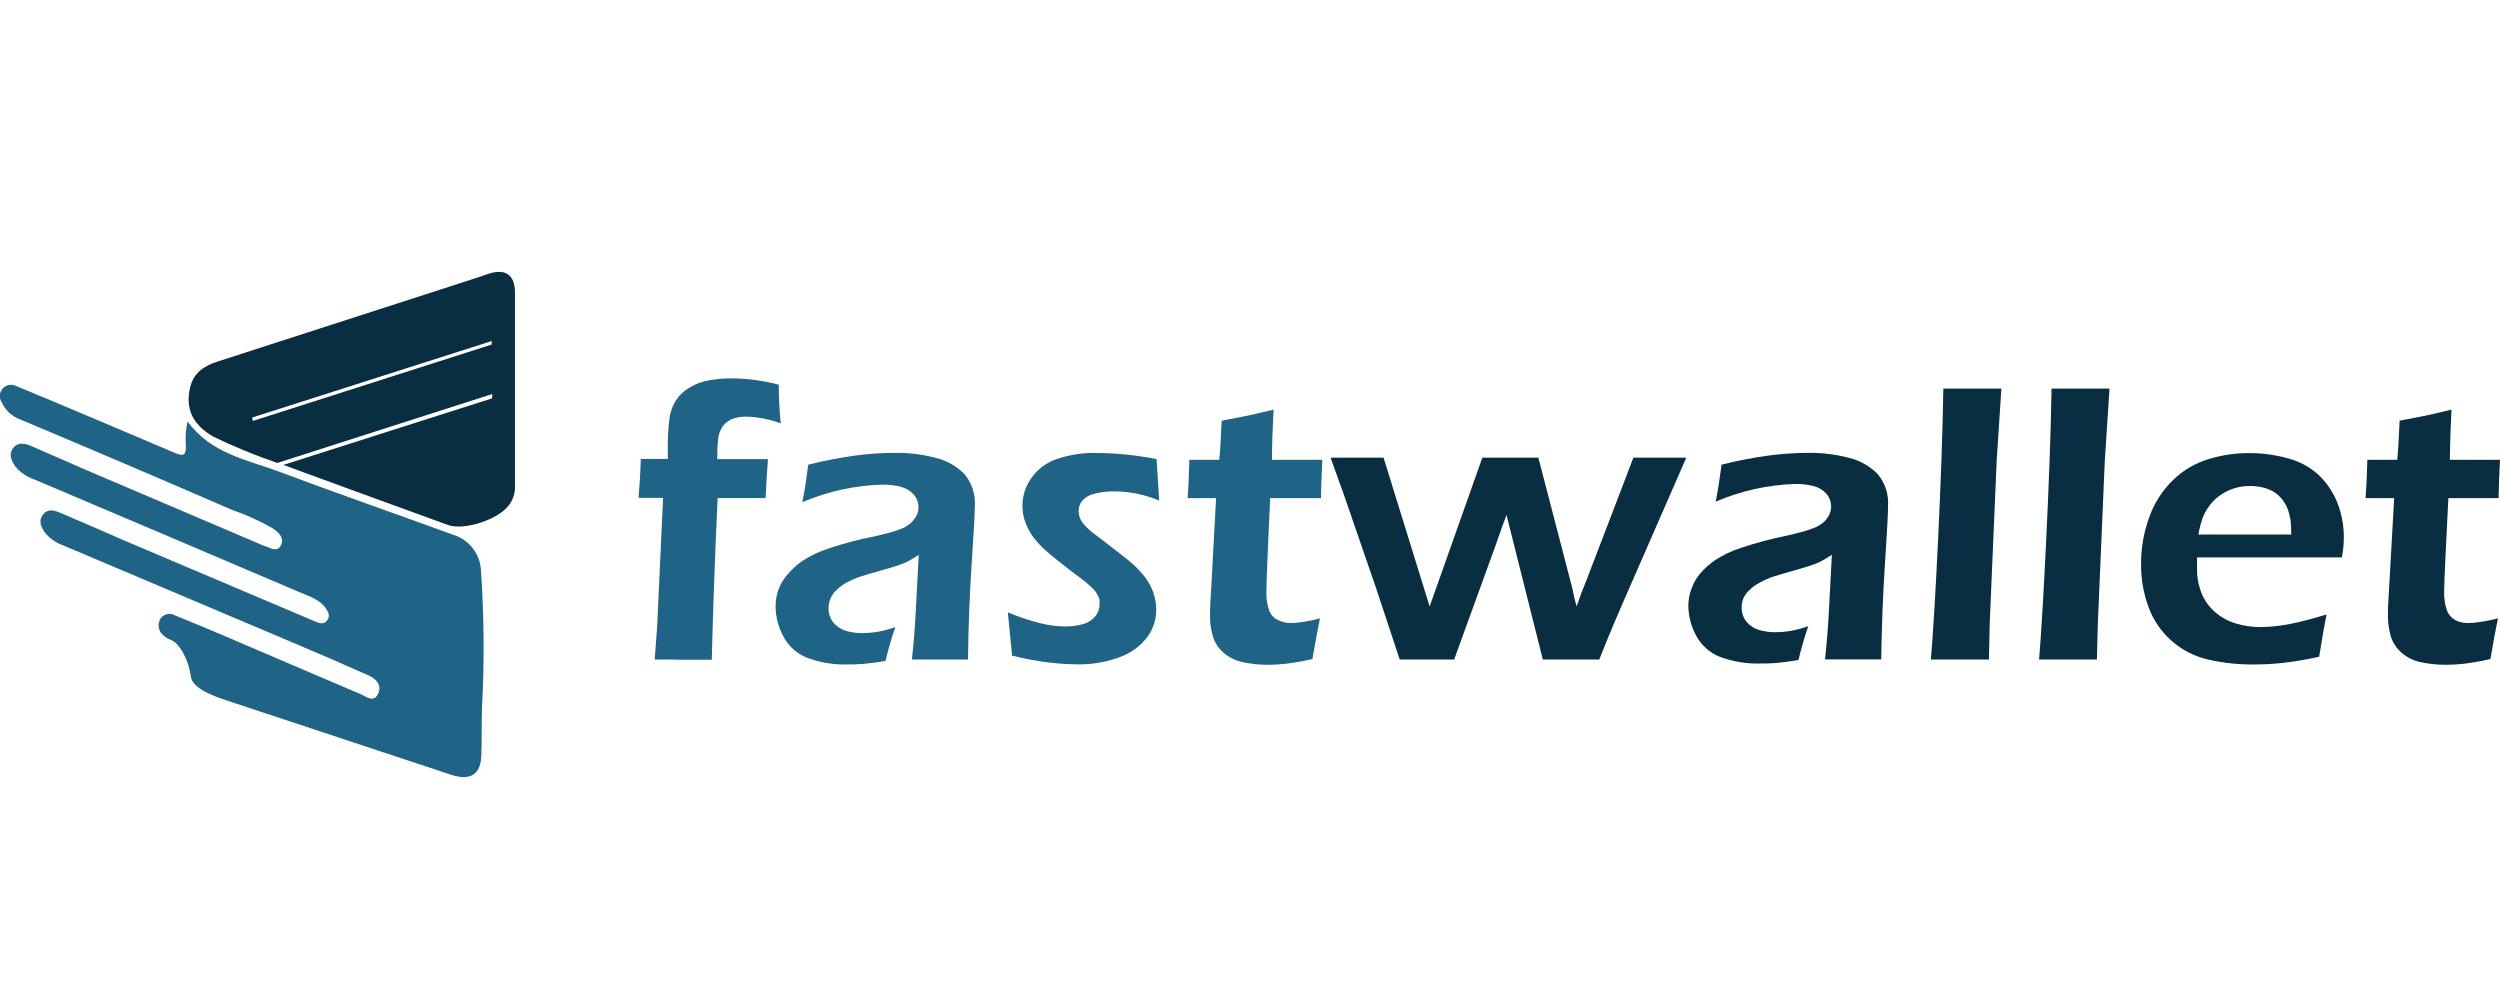
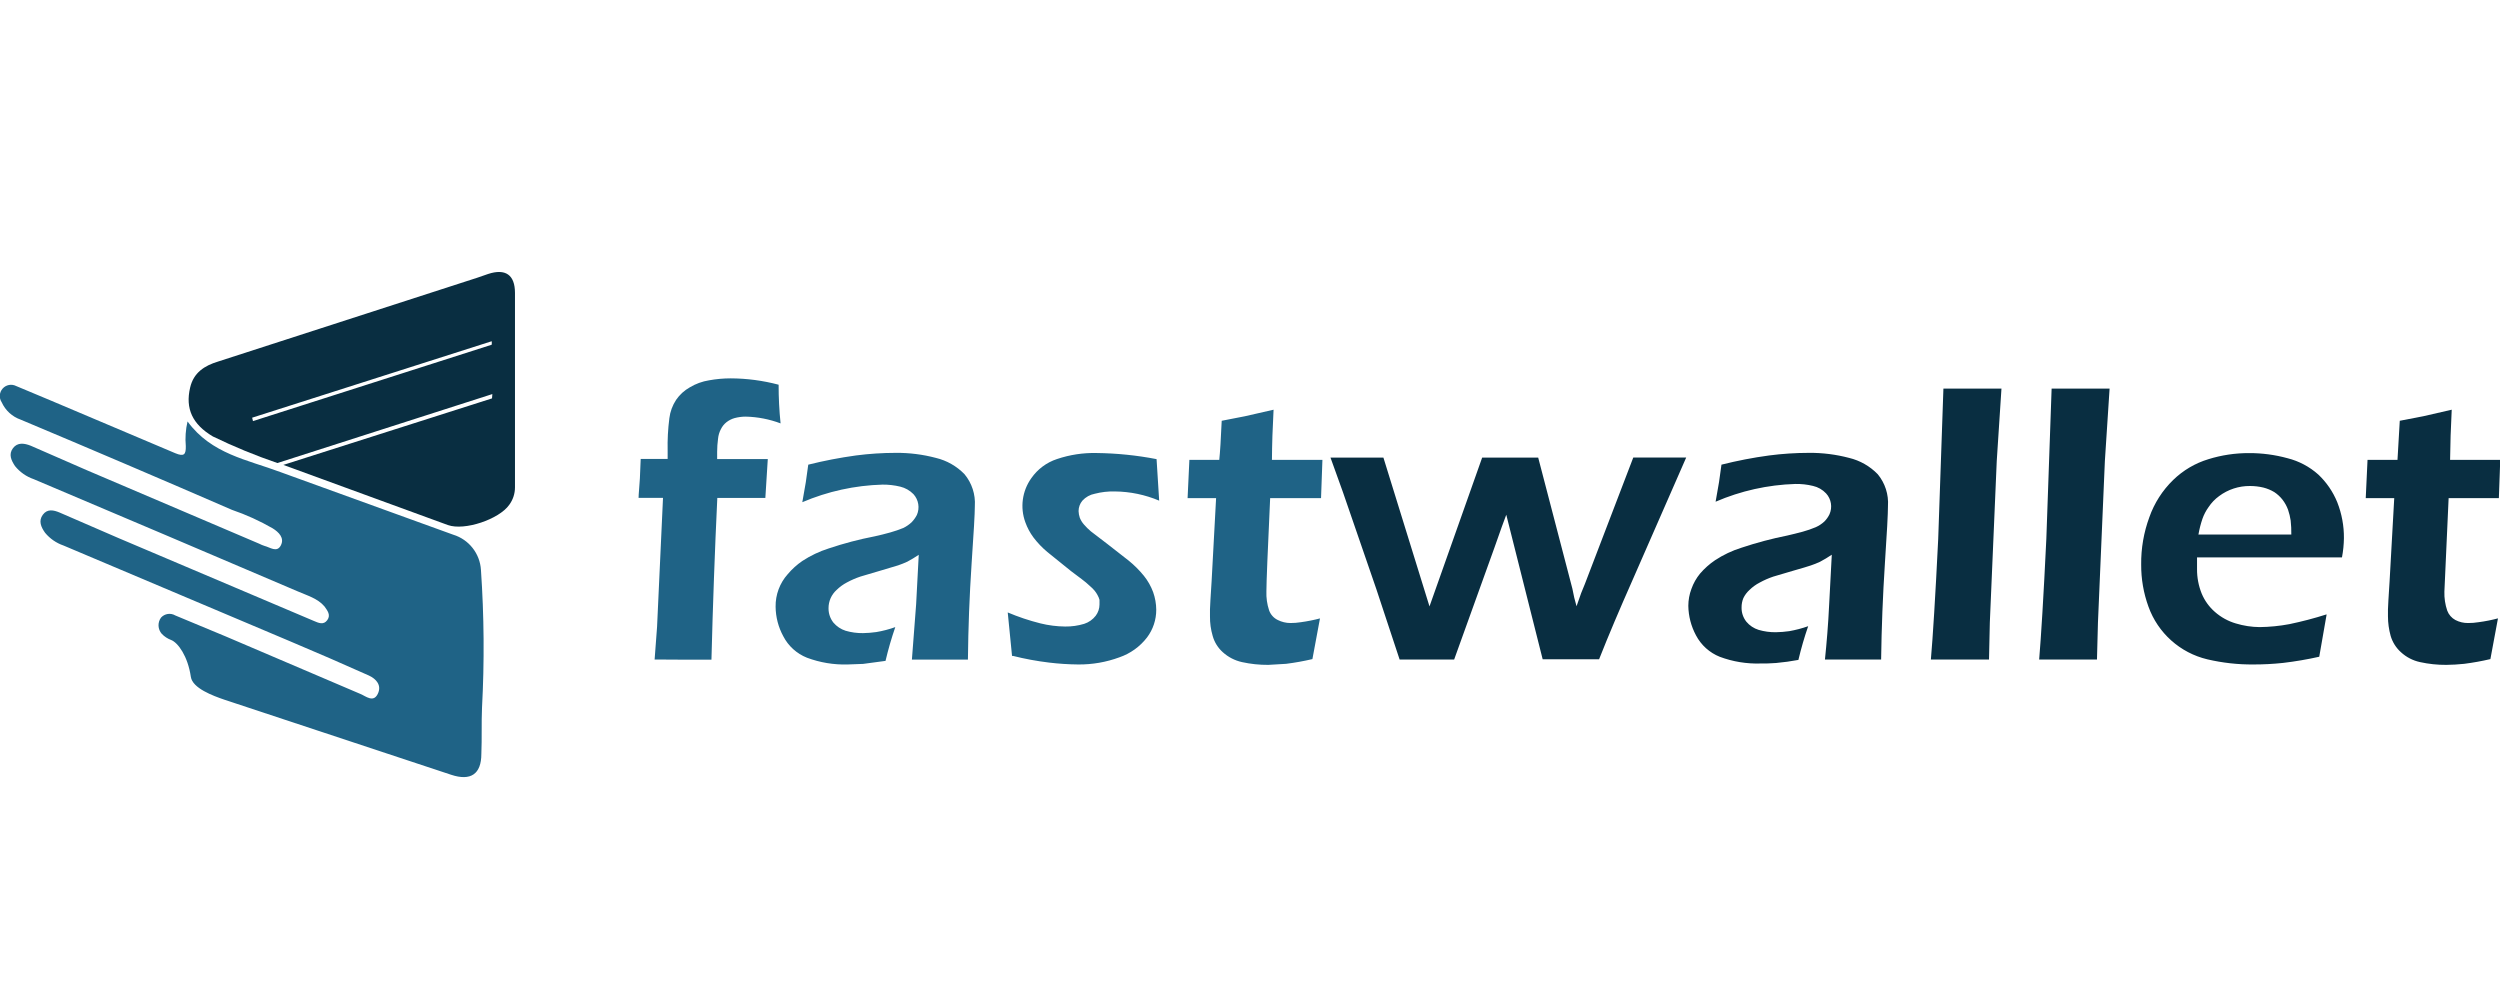
- <svg xmlns="http://www.w3.org/2000/svg" id="Calque_1" data-name="Calque 1" width="307.05" height="121.11" viewBox="0 0 307.05 121.11">
-   <g>
-     <g>
-       <path d="M23.5,51.77c2.92,4,7.38,4.7,11.37,6.21,7.05,2.65,14.18,5.12,21.25,7.7A4.83,4.83,0,0,1,59.53,70a138.76,138.76,0,0,1,.13,16.94c-.08,1.86,0,3.77-.08,5.65,0,2.5-1.32,3.36-3.7,2.57L28,85.93c-1.37-.47-3.9-1.4-4.09-2.79-.37-2.53-1.57-4.2-2.43-4.53a3.1,3.1,0,0,1-1.14-.75,1.59,1.59,0,0,1-.09-2A1.4,1.4,0,0,1,22,75.6c2.05.83,4.1,1.68,6.13,2.55,5.55,2.37,11.08,4.76,16.63,7.11.66.28,1.56,1.08,2.11,0s-.19-1.87-1.09-2.28Q41,80.84,36.11,78.79,22.19,72.88,8.26,67A5.06,5.06,0,0,1,6,65.44c-.5-.69-.84-1.46-.28-2.22s1.34-.57,2.06-.27C10.2,64,12.62,65,15,66.08L39,76.26c.58.25,1.21.54,1.66-.09s0-1.18-.34-1.67c-.84-1-2.14-1.35-3.29-1.86Q20.82,65.72,4.61,58.86a5.06,5.06,0,0,1-2.29-1.6c-.47-.69-.82-1.45-.26-2.21s1.4-.62,2.19-.29c2.29,1,4.58,2,6.87,3L32.3,66.79a4.06,4.06,0,0,0,.65.27c.68.17,1.52.86,2-.06s-.25-1.63-1-2.11a28.6,28.6,0,0,0-5-2.27Q16,57,3,51.54A4,4,0,0,1,.67,49.41a1.38,1.38,0,0,1,1.77-2C3.88,48,5.32,48.6,6.75,49.2c5.08,2.15,10.16,4.27,15.24,6.45,1.09.46,1.32.16,1.3-.87A9.53,9.53,0,0,1,23.5,51.77Z" transform="translate(-0.46)" fill="#1f6386" />
-       <path d="M60.93,48.39,34.52,56.86A70.39,70.39,0,0,1,26.6,53.6c-2.53-1.51-3.39-3.43-2.79-6,.43-1.86,1.78-2.69,3.42-3.21q15.92-5.16,31.85-10.29c.47-.14.88-.33,1.33-.46,2.13-.71,3.3.1,3.3,2.33V59.84A3.61,3.61,0,0,1,63,62c-1.25,1.77-5.48,3.2-7.52,2.48-5.93-2.14-20.22-7.38-20.22-7.38l25.63-8.17Zm-29.5,2.89.09.42,29.32-9.38a1.53,1.53,0,0,0,0-.43Z" transform="translate(-0.46)" fill="#092e41" />
-     </g>
-     <g>
-       <path d="M80.87,81l.3-4,.73-15.85h-3c0-.49.1-1.28.16-2.38s.09-1.9.1-2.4h3.32v-1a26.48,26.48,0,0,1,.21-4,5.25,5.25,0,0,1,.83-2.26,5,5,0,0,1,1.67-1.53,6.57,6.57,0,0,1,2.38-.87,14.87,14.87,0,0,1,2.66-.24,23.32,23.32,0,0,1,5.88.78A45.54,45.54,0,0,0,96.35,52a13,13,0,0,0-4.27-.83,5.33,5.33,0,0,0-1.38.18,2.89,2.89,0,0,0-1,.51,2.46,2.46,0,0,0-.67.83,3.15,3.15,0,0,0-.36,1.2,12.14,12.14,0,0,0-.11,1.59v.91h6.22c-.09,1.13-.19,2.72-.29,4.78H88.6q-.46,9.69-.72,19.86H84.36C83.46,81,82.3,81,80.87,81Z" transform="translate(-0.46)" fill="#1f6386" />
-       <path d="M99,61.68c.23-1.13.37-2,.43-2.46s.16-1.19.3-2.15a55.39,55.39,0,0,1,5.85-1.13,38.28,38.28,0,0,1,4.9-.32,18.62,18.62,0,0,1,4.93.62,7.25,7.25,0,0,1,3.51,2,5.55,5.55,0,0,1,1.27,3.91c0,.93-.14,3.3-.39,7.09S119.39,77,119.35,81h-6.89c.22-1.95.4-4.21.52-6.79l.32-6.07a15.51,15.51,0,0,1-1.41.85,12.08,12.08,0,0,1-1.13.45c-.41.14-1.13.36-2.14.64s-1.85.53-2.47.73a10.41,10.41,0,0,0-1.68.73,5.34,5.34,0,0,0-1.25.91,3,3,0,0,0-1,2.26,2.8,2.8,0,0,0,.6,1.76,3.29,3.29,0,0,0,1.5,1,7.3,7.3,0,0,0,2.13.29,12.94,12.94,0,0,0,1.64-.13,13.55,13.55,0,0,0,2.33-.61,42.75,42.75,0,0,0-1.2,4.15c-1.13.2-2.07.31-2.75.37s-1.31.07-1.9.07a13.17,13.17,0,0,1-5-.83,5.6,5.6,0,0,1-2.91-2.64,7.74,7.74,0,0,1-.94-3.62,5.86,5.86,0,0,1,1.49-4A9,9,0,0,1,99,68.9a13.21,13.21,0,0,1,3.24-1.54,44,44,0,0,1,5.66-1.49q.92-.21,1.92-.48a14.36,14.36,0,0,0,1.6-.55,4.28,4.28,0,0,0,1-.69,3.82,3.82,0,0,0,.65-.9,2.38,2.38,0,0,0-.42-2.56,3.37,3.37,0,0,0-1.62-.92,8.9,8.9,0,0,0-2.18-.25A27,27,0,0,0,99,61.68Z" transform="translate(-0.46)" fill="#1f6386" />
-       <path d="M124.77,80.57l-.53-5.36a27.32,27.32,0,0,0,4,1.34,13.16,13.16,0,0,0,3.06.39,7.68,7.68,0,0,0,2.33-.33,2.91,2.91,0,0,0,1.42-1,2.3,2.3,0,0,0,.46-1.36,5.81,5.81,0,0,0,0-.59,2.45,2.45,0,0,0-.23-.56,3.25,3.25,0,0,0-.36-.55,4.54,4.54,0,0,0-.58-.58,10.6,10.6,0,0,0-1-.84l-1.33-1c-1.27-1-2.27-1.76-2.91-2.34A10.88,10.88,0,0,1,127.39,66a7.15,7.15,0,0,1-1-1.87,5.85,5.85,0,0,1,.73-5.4,6.2,6.2,0,0,1,3.16-2.36,14.16,14.16,0,0,1,4.87-.74,41.28,41.28,0,0,1,7.36.75l.32,5.1a14.32,14.32,0,0,0-5.44-1.13,8.85,8.85,0,0,0-2.46.28,2.75,2.75,0,0,0-1.53.85,2,2,0,0,0-.47,1.28,2.89,2.89,0,0,0,.15.82,2.86,2.86,0,0,0,.51.83,7.5,7.5,0,0,0,.85.84c.32.26,1,.77,2,1.53s1.89,1.46,2.65,2.07a12.71,12.71,0,0,1,1.87,1.87,7.17,7.17,0,0,1,1.13,2,6.59,6.59,0,0,1,.38,2.16,5.62,5.62,0,0,1-1.13,3.4,7.26,7.26,0,0,1-3.39,2.44,14.23,14.23,0,0,1-5.08.88,32.54,32.54,0,0,1-3.55-.23,35.69,35.69,0,0,1-4.48-.83Z" transform="translate(-0.46)" fill="#1f6386" />
-       <path d="M162.58,75.94c-.19.89-.5,2.55-.93,5a31.44,31.44,0,0,1-3.22.58c-.73.08-1.46.12-2.19.13a14.59,14.59,0,0,1-3.23-.34,5.19,5.19,0,0,1-2.36-1.22,4.19,4.19,0,0,1-1.24-2,8.16,8.16,0,0,1-.33-2.41v-.86c0-.36.08-1.5.19-3.45l.55-10.19h-3.5c.09-1,.16-2.55.22-4.71h3.67q.15-1.41.3-4.8l2.87-.56c.6-.11,1.77-.38,3.5-.8q-.18,3.28-.2,6.16h6.19c-.11,2.19-.17,3.77-.17,4.71h-6.24Q156,71.06,156,72.62a6.63,6.63,0,0,0,.33,2.34,2.09,2.09,0,0,0,1.07,1.19,3.47,3.47,0,0,0,1.55.37,7.89,7.89,0,0,0,1.28-.1,19.6,19.6,0,0,0,2.4-.48Z" transform="translate(-0.46)" fill="#1f6386" />
-       <path d="M172.37,81l-2.86-8.65-4.1-11.89-1.53-4.25h6.51l5.66,18.28,6.47-18.28h6.88l4.19,16.11a19.93,19.93,0,0,0,.51,2.16l.57-1.62.46-1.13,3.68-9.6,2.26-5.92h6.5l-6.69,15.31c-1.45,3.28-2.8,6.44-4,9.48h-6.93l-4.46-17.75c-.25.64-.74,2-1.46,4.06L179.06,81Z" transform="translate(-0.46)" fill="#092e41" />
-       <path d="M211.17,61.68c.22-1.13.37-2,.43-2.46s.16-1.19.3-2.15a53,53,0,0,1,5.85-1.13,38.16,38.16,0,0,1,4.9-.32,18.67,18.67,0,0,1,4.93.62,7.25,7.25,0,0,1,3.51,2,5.54,5.54,0,0,1,1.26,3.91q0,1.4-.38,7.09c-.25,3.81-.4,7.71-.46,11.75h-6.9c.21-1.95.4-4.23.52-6.79l.32-6.07A15.67,15.67,0,0,1,224,69a11.07,11.07,0,0,1-1.13.45c-.4.14-1.13.35-2.14.64s-1.84.53-2.47.73a10.2,10.2,0,0,0-1.66.73,5.12,5.12,0,0,0-1.26.91,3.26,3.26,0,0,0-.75,1,2.92,2.92,0,0,0-.22,1.13,2.72,2.72,0,0,0,.59,1.77,3.2,3.2,0,0,0,1.5,1,7.23,7.23,0,0,0,2.12.29,12.94,12.94,0,0,0,1.64-.13,14.52,14.52,0,0,0,2.33-.61,42.56,42.56,0,0,0-1.2,4.14c-1.13.21-2.07.32-2.75.38s-1.32.06-1.91.06a13.1,13.1,0,0,1-5-.82,5.68,5.68,0,0,1-2.93-2.64,7.9,7.9,0,0,1-.94-3.62,5.94,5.94,0,0,1,.38-2.08,6.24,6.24,0,0,1,1.06-1.88,9.28,9.28,0,0,1,1.84-1.64,12.92,12.92,0,0,1,3.25-1.54,46.63,46.63,0,0,1,5.6-1.49c.62-.14,1.26-.3,1.93-.48a13,13,0,0,0,1.59-.55,3.9,3.9,0,0,0,1.05-.69,3.2,3.2,0,0,0,.64-.9,2.37,2.37,0,0,0-.42-2.56,3.15,3.15,0,0,0-1.61-.92,8.43,8.43,0,0,0-2.18-.24,26.77,26.77,0,0,0-9.78,2.18Z" transform="translate(-0.46)" fill="#092e41" />
-       <path d="M237.61,81c.24-2.74.55-7.68.89-14.8s.56-13.28.64-18.47h7.13l-.58,8.9-.85,19.84-.1,4.53Z" transform="translate(-0.46)" fill="#092e41" />
-       <path d="M250.9,81c.23-2.74.54-7.68.88-14.8s.57-13.28.65-18.47h7.12l-.58,8.9-.85,19.84L258,81Z" transform="translate(-0.46)" fill="#092e41" />
-       <path d="M286.2,75.5c-.21,1-.51,2.68-.9,5.16a43.77,43.77,0,0,1-4.45.76,33.81,33.81,0,0,1-3.63.19,23.9,23.9,0,0,1-5.66-.63,10.19,10.19,0,0,1-7.24-6.48,14.86,14.86,0,0,1-.89-5.16,16.26,16.26,0,0,1,1-5.81,11.87,11.87,0,0,1,2.94-4.59,10.61,10.61,0,0,1,4.31-2.54,16.55,16.55,0,0,1,5-.75,17.62,17.62,0,0,1,4.73.63,8.94,8.94,0,0,1,3.77,2,9.7,9.7,0,0,1,2.33,3.4,11.75,11.75,0,0,1,.82,4.42,13.4,13.4,0,0,1-.24,2.36H270.3v1.44a7.88,7.88,0,0,0,.57,3,6.1,6.1,0,0,0,1.63,2.26,6.77,6.77,0,0,0,2.56,1.41,10.41,10.41,0,0,0,2.93.45,21.18,21.18,0,0,0,3.64-.36c1.54-.32,3.07-.72,4.57-1.19Zm-15.75-9.85h11.42a14.05,14.05,0,0,0-.08-1.72,7.47,7.47,0,0,0-.32-1.32,4.63,4.63,0,0,0-.69-1.25,4.3,4.3,0,0,0-1-.92,5,5,0,0,0-1.35-.56,7.08,7.08,0,0,0-1.65-.19A6.25,6.25,0,0,0,273,60.93a5.26,5.26,0,0,0-1.3,1.36,5.64,5.64,0,0,0-.75,1.44,12.65,12.65,0,0,0-.48,1.88Z" transform="translate(-0.46)" fill="#092e41" />
-       <path d="M307.26,75.94c-.19.89-.51,2.55-.93,5a31.74,31.74,0,0,1-3.21.58c-.73.08-1.46.12-2.2.13a14.59,14.59,0,0,1-3.23-.34,5,5,0,0,1-2.35-1.22,4.31,4.31,0,0,1-1.26-2,8.92,8.92,0,0,1-.33-2.41v-.86c0-.36.08-1.5.19-3.45l.57-10.19H291c.08-1,.16-2.55.22-4.71h3.68c.09-.94.19-2.54.28-4.8l2.89-.56c.6-.11,1.76-.38,3.48-.8q-.17,3.28-.2,6.16h6.16c-.11,2.19-.17,3.77-.17,4.71h-6.17c-.34,6.61-.52,10.44-.52,11.48A6.63,6.63,0,0,0,301,75,2.17,2.17,0,0,0,302,76.15a3.3,3.3,0,0,0,1.57.37,7.77,7.77,0,0,0,1.27-.1A18.92,18.92,0,0,0,307.26,75.94Z" transform="translate(-0.46)" fill="#092e41" />
-     </g>
-   </g>
-   <rect x="0.01" width="307.04" height="121.11" fill="none" />
+ <svg xmlns="http://www.w3.org/2000/svg" width="307.05" height="121.11">
+   <path d="M23.04 51.77c2.92 4 7.38 4.7 11.37 6.2l21.25 7.7A4.83 4.83 0 0 1 59.07 70a138.76 138.76 0 0 1 .13 16.94c-.08 1.86 0 3.77-.08 5.65 0 2.5-1.32 3.36-3.7 2.57l-27.88-9.23c-1.37-.47-3.9-1.4-4.1-2.8-.37-2.53-1.57-4.2-2.43-4.53a3.1 3.1 0 0 1-1.14-.75 1.59 1.59 0 0 1-.09-2 1.4 1.4 0 0 1 1.75-.26l6.13 2.55 16.63 7.1c.66.28 1.56 1.08 2.1 0s-.2-1.87-1.1-2.28q-4.78-2.14-9.67-4.2Q21.73 72.88 7.8 67a5.06 5.06 0 0 1-2.26-1.56c-.5-.7-.84-1.46-.28-2.22s1.34-.57 2.06-.27l7.22 3.13 24 10.18c.58.25 1.2.54 1.66-.1s0-1.18-.34-1.67c-.84-1-2.14-1.35-3.3-1.86q-16.2-6.92-32.42-13.78a5.06 5.06 0 0 1-2.29-1.6c-.47-.7-.82-1.45-.26-2.2s1.4-.62 2.2-.3l6.87 3 21.18 9.03a4.06 4.06 0 0 0 .65.27c.68.17 1.52.86 2-.06s-.25-1.63-1-2.1a28.6 28.6 0 0 0-5-2.27Q15.54 57 2.54 51.54a4 4 0 0 1-2.33-2.13 1.38 1.38 0 0 1 1.77-2l4.3 1.8 15.24 6.45c1.1.46 1.32.16 1.3-.87a9.53 9.53 0 0 1 .21-3.01z" fill="#1f6386" />
+   <path d="M60.47 48.4l-26.4 8.47a70.39 70.39 0 0 1-7.92-3.26c-2.53-1.5-3.4-3.43-2.8-6 .43-1.86 1.78-2.7 3.42-3.2q15.92-5.16 31.85-10.3l1.33-.46c2.13-.7 3.3.1 3.3 2.33v23.87a3.61 3.61 0 0 1-.71 2.16c-1.25 1.77-5.48 3.2-7.52 2.48L34.8 57.1l25.63-8.17zm-29.5 2.9l.1.42 29.32-9.38a1.53 1.53 0 0 0 0-.43z" fill="#092e41" />
+   <path d="M80.4 81l.3-4 .73-15.85h-3c0-.5.1-1.28.16-2.38l.1-2.4H82v-1a26.48 26.48 0 0 1 .21-4 5.25 5.25 0 0 1 .83-2.26 5 5 0 0 1 1.67-1.53 6.57 6.57 0 0 1 2.38-.87 14.87 14.87 0 0 1 2.66-.24 23.32 23.32 0 0 1 5.88.78 45.54 45.54 0 0 0 .24 4.75 13 13 0 0 0-4.27-.83 5.33 5.33 0 0 0-1.38.18 2.89 2.89 0 0 0-1 .51 2.46 2.46 0 0 0-.67.83 3.15 3.15 0 0 0-.36 1.2 12.14 12.14 0 0 0-.11 1.59v.9h6.22l-.3 4.78h-5.9q-.46 9.7-.72 19.86h-3.5L80.4 81zm18.14-19.32l.43-2.46.3-2.15a55.39 55.39 0 0 1 5.85-1.13 38.28 38.28 0 0 1 4.9-.32 18.62 18.62 0 0 1 4.93.62 7.25 7.25 0 0 1 3.51 2 5.55 5.55 0 0 1 1.27 3.91c0 .93-.14 3.3-.4 7.1a211.9 211.9 0 0 0-.45 11.76H112l.52-6.8.32-6.07a15.51 15.51 0 0 1-1.41.85 12.08 12.08 0 0 1-1.13.45l-2.14.64-2.47.73a10.41 10.41 0 0 0-1.68.73 5.34 5.34 0 0 0-1.25.91 3 3 0 0 0-1 2.26 2.8 2.8 0 0 0 .6 1.76 3.29 3.29 0 0 0 1.5 1 7.3 7.3 0 0 0 2.13.29 12.94 12.94 0 0 0 1.64-.13 13.55 13.55 0 0 0 2.33-.61 42.75 42.75 0 0 0-1.2 4.15l-2.75.37-1.9.07a13.17 13.17 0 0 1-5-.83 5.6 5.6 0 0 1-2.91-2.64 7.74 7.74 0 0 1-.94-3.62 5.86 5.86 0 0 1 1.49-4 9 9 0 0 1 1.79-1.62 13.21 13.21 0 0 1 3.24-1.54 44 44 0 0 1 5.66-1.49q.92-.2 1.92-.48a14.36 14.36 0 0 0 1.6-.55 4.28 4.28 0 0 0 1-.69 3.82 3.82 0 0 0 .65-.9 2.38 2.38 0 0 0-.42-2.56 3.37 3.37 0 0 0-1.62-.92 8.9 8.9 0 0 0-2.18-.25 27 27 0 0 0-9.85 2.16zm25.76 18.9l-.53-5.36a27.32 27.32 0 0 0 4 1.34 13.16 13.16 0 0 0 3.06.39 7.68 7.68 0 0 0 2.33-.33 2.91 2.91 0 0 0 1.42-1 2.3 2.3 0 0 0 .46-1.36 5.81 5.81 0 0 0 0-.59 2.45 2.45 0 0 0-.23-.56 3.25 3.25 0 0 0-.36-.55 4.54 4.54 0 0 0-.58-.58 10.6 10.6 0 0 0-1-.84l-1.33-1-2.9-2.34a10.88 10.88 0 0 1-1.71-1.79 7.15 7.15 0 0 1-1-1.87 5.85 5.85 0 0 1 .73-5.4 6.2 6.2 0 0 1 3.16-2.36 14.16 14.16 0 0 1 4.87-.74 41.28 41.28 0 0 1 7.36.75l.32 5.1a14.32 14.32 0 0 0-5.44-1.13 8.85 8.85 0 0 0-2.46.28 2.75 2.75 0 0 0-1.53.85 2 2 0 0 0-.47 1.28 2.89 2.89 0 0 0 .15.82 2.86 2.86 0 0 0 .51.83 7.5 7.5 0 0 0 .85.84l2 1.53 2.65 2.07a12.71 12.71 0 0 1 1.87 1.87 7.17 7.17 0 0 1 1.13 2 6.59 6.59 0 0 1 .38 2.16 5.62 5.62 0 0 1-1.13 3.4 7.26 7.26 0 0 1-3.39 2.44 14.23 14.23 0 0 1-5.08.88 32.54 32.54 0 0 1-3.55-.23 35.69 35.69 0 0 1-4.48-.83zm37.82-4.63l-.93 5a31.44 31.44 0 0 1-3.22.58l-2.2.13a14.59 14.59 0 0 1-3.23-.34 5.19 5.19 0 0 1-2.36-1.22 4.19 4.19 0 0 1-1.24-2 8.16 8.16 0 0 1-.33-2.41v-.86c0-.36.08-1.5.2-3.45l.55-10.2h-3.5l.22-4.7h3.67q.15-1.4.3-4.8l2.87-.56 3.5-.8q-.18 3.28-.2 6.16h6.2l-.17 4.7H156q-.46 9.88-.46 11.44a6.63 6.63 0 0 0 .33 2.34 2.09 2.09 0 0 0 1.07 1.19 3.47 3.47 0 0 0 1.55.37 7.89 7.89 0 0 0 1.28-.1 19.6 19.6 0 0 0 2.4-.48z" fill="#1f6386" />
+   <path d="M171.9 81l-2.86-8.65-4.1-11.9-1.53-4.25h6.5l5.66 18.28 6.47-18.28h6.88l4.2 16.1a19.93 19.93 0 0 0 .51 2.16l.57-1.62.46-1.13 5.94-15.52h6.5l-6.7 15.3c-1.45 3.28-2.8 6.44-4 9.48h-6.93L185 63.22c-.25.64-.74 2-1.46 4.06L178.6 81zm38.8-19.32l.43-2.46.3-2.15a53 53 0 0 1 5.85-1.13 38.16 38.16 0 0 1 4.9-.32 18.67 18.67 0 0 1 4.93.62 7.25 7.25 0 0 1 3.51 2 5.54 5.54 0 0 1 1.26 3.91q0 1.4-.38 7.1a230.86 230.86 0 0 0-.46 11.75h-6.9c.2-1.95.4-4.23.52-6.8l.32-6.07a15.67 15.67 0 0 1-1.45.87 11.07 11.07 0 0 1-1.13.45c-.4.14-1.13.35-2.14.64l-2.47.73a10.2 10.2 0 0 0-1.66.73 5.12 5.12 0 0 0-1.26.91 3.26 3.26 0 0 0-.75 1 2.92 2.92 0 0 0-.22 1.13 2.72 2.72 0 0 0 .59 1.77 3.2 3.2 0 0 0 1.5 1 7.23 7.23 0 0 0 2.12.29 12.94 12.94 0 0 0 1.64-.13 14.52 14.52 0 0 0 2.33-.61 42.56 42.56 0 0 0-1.2 4.14 29.08 29.08 0 0 1-2.75.38c-.68.06-1.32.06-1.9.06a13.1 13.1 0 0 1-5-.82 5.68 5.68 0 0 1-2.93-2.64 7.9 7.9 0 0 1-.94-3.62 5.94 5.94 0 0 1 .38-2.08 6.24 6.24 0 0 1 1.06-1.88 9.28 9.28 0 0 1 1.84-1.64 12.92 12.92 0 0 1 3.25-1.54 46.63 46.63 0 0 1 5.6-1.49 49.27 49.27 0 0 0 1.93-.48 13 13 0 0 0 1.59-.55 3.9 3.9 0 0 0 1.05-.69 3.2 3.2 0 0 0 .64-.9 2.37 2.37 0 0 0-.42-2.56 3.15 3.15 0 0 0-1.61-.92 8.43 8.43 0 0 0-2.18-.24 26.77 26.77 0 0 0-9.78 2.18zM237.15 81c.24-2.74.55-7.68.9-14.8l.64-18.47h7.13l-.58 8.9-.85 19.84-.1 4.53zm13.3 0c.23-2.74.54-7.68.88-14.8l.65-18.47h7.12l-.58 8.9-.85 19.84-.12 4.53zm35.3-5.5l-.9 5.16a43.77 43.77 0 0 1-4.45.76 33.81 33.81 0 0 1-3.63.19 23.9 23.9 0 0 1-5.66-.63 10.19 10.19 0 0 1-7.24-6.48 14.86 14.86 0 0 1-.89-5.16 16.26 16.26 0 0 1 1-5.81 11.87 11.87 0 0 1 2.94-4.59 10.61 10.61 0 0 1 4.31-2.54 16.55 16.55 0 0 1 5-.75 17.62 17.62 0 0 1 4.73.63 8.94 8.94 0 0 1 3.77 2 9.7 9.7 0 0 1 2.33 3.4 11.75 11.75 0 0 1 .82 4.42 13.4 13.4 0 0 1-.24 2.36h-17.8v1.44a7.88 7.88 0 0 0 .57 3 6.1 6.1 0 0 0 1.63 2.26 6.77 6.77 0 0 0 2.56 1.41 10.41 10.41 0 0 0 2.93.45 21.18 21.18 0 0 0 3.64-.36c1.54-.32 3.07-.72 4.57-1.2zM270 65.65h11.42a14.05 14.05 0 0 0-.08-1.72 7.47 7.47 0 0 0-.32-1.32 4.63 4.63 0 0 0-.69-1.25 4.3 4.3 0 0 0-1-.92 5 5 0 0 0-1.35-.56 7.08 7.08 0 0 0-1.65-.19 6.25 6.25 0 0 0-3.78 1.24 5.26 5.26 0 0 0-1.3 1.36 5.64 5.64 0 0 0-.75 1.44 12.65 12.65 0 0 0-.48 1.88zm36.8 10.3l-.93 5a31.74 31.74 0 0 1-3.21.58c-.73.08-1.46.12-2.2.13a14.59 14.59 0 0 1-3.23-.34 5 5 0 0 1-2.35-1.22 4.31 4.31 0 0 1-1.26-2 8.92 8.92 0 0 1-.33-2.41v-.86c0-.36.08-1.5.2-3.45l.57-10.2h-3.5l.22-4.7h3.68l.28-4.8 2.9-.56 3.48-.8q-.17 3.28-.2 6.16h6.16l-.17 4.7h-6.17l-.52 11.48a6.63 6.63 0 0 0 .35 2.34 2.17 2.17 0 0 0 1 1.15 3.3 3.3 0 0 0 1.57.37 7.77 7.77 0 0 0 1.27-.1 18.92 18.92 0 0 0 2.42-.48z" fill="#092e41" />
</svg>
